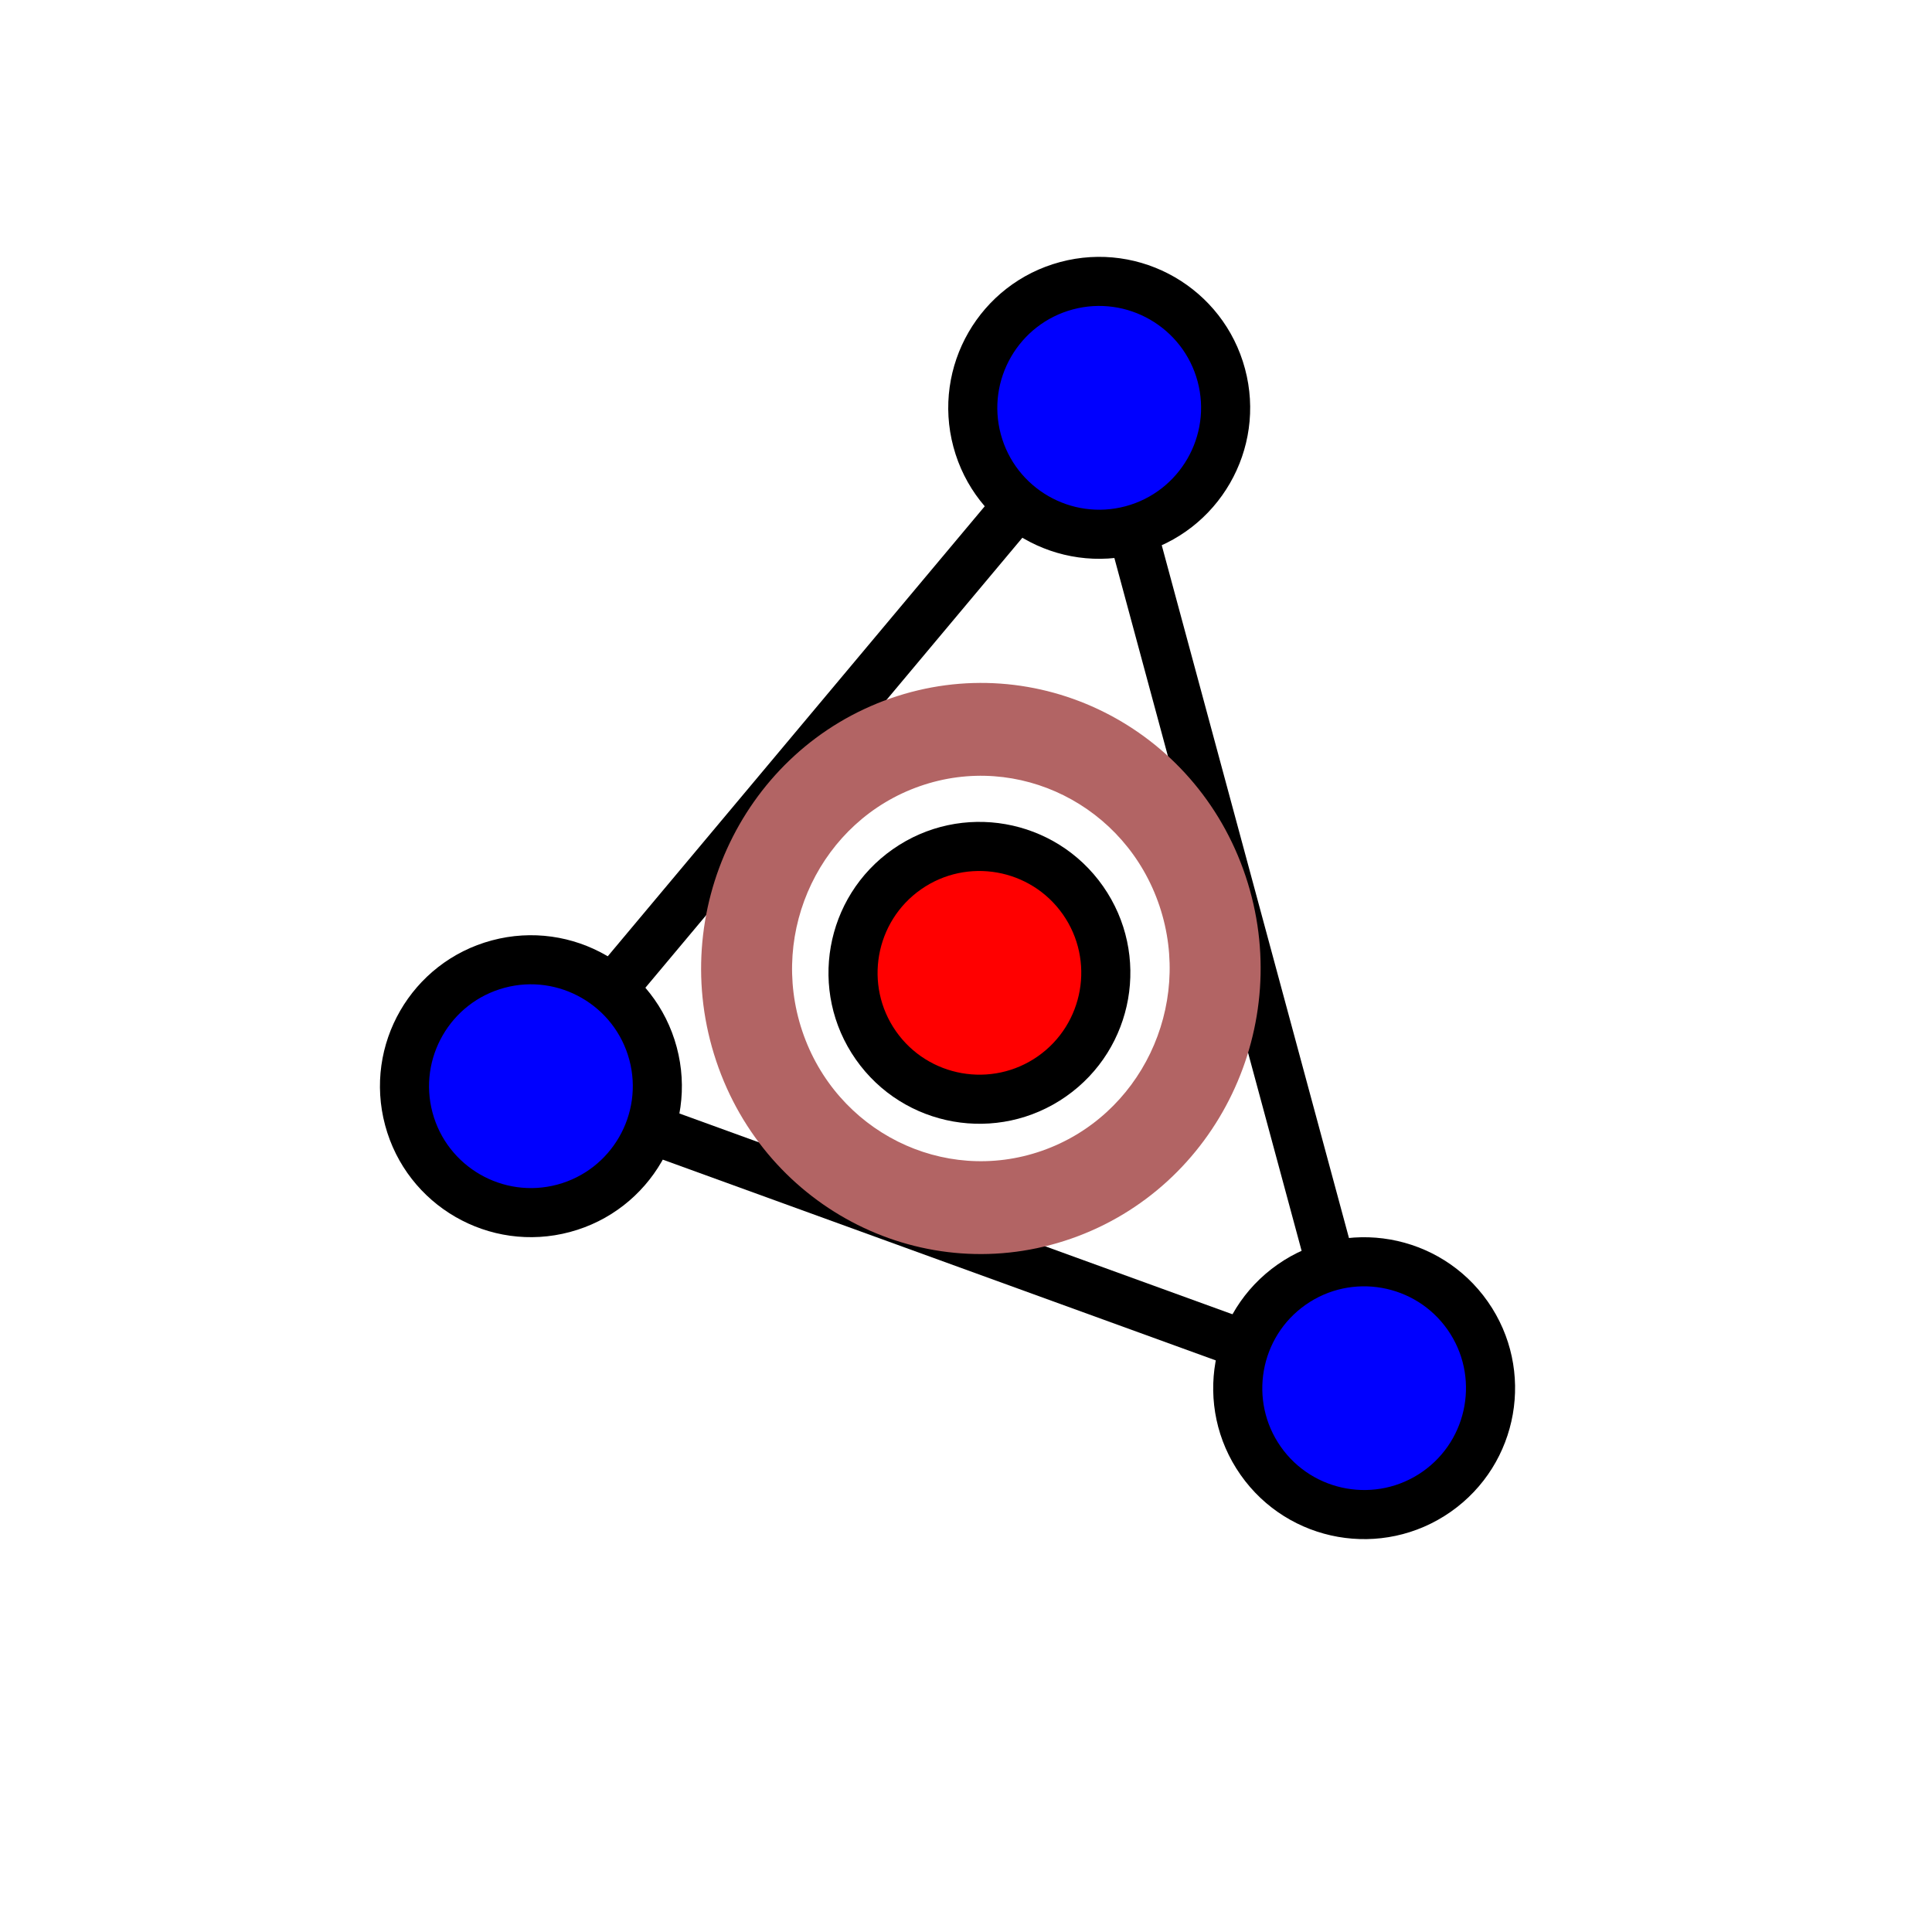
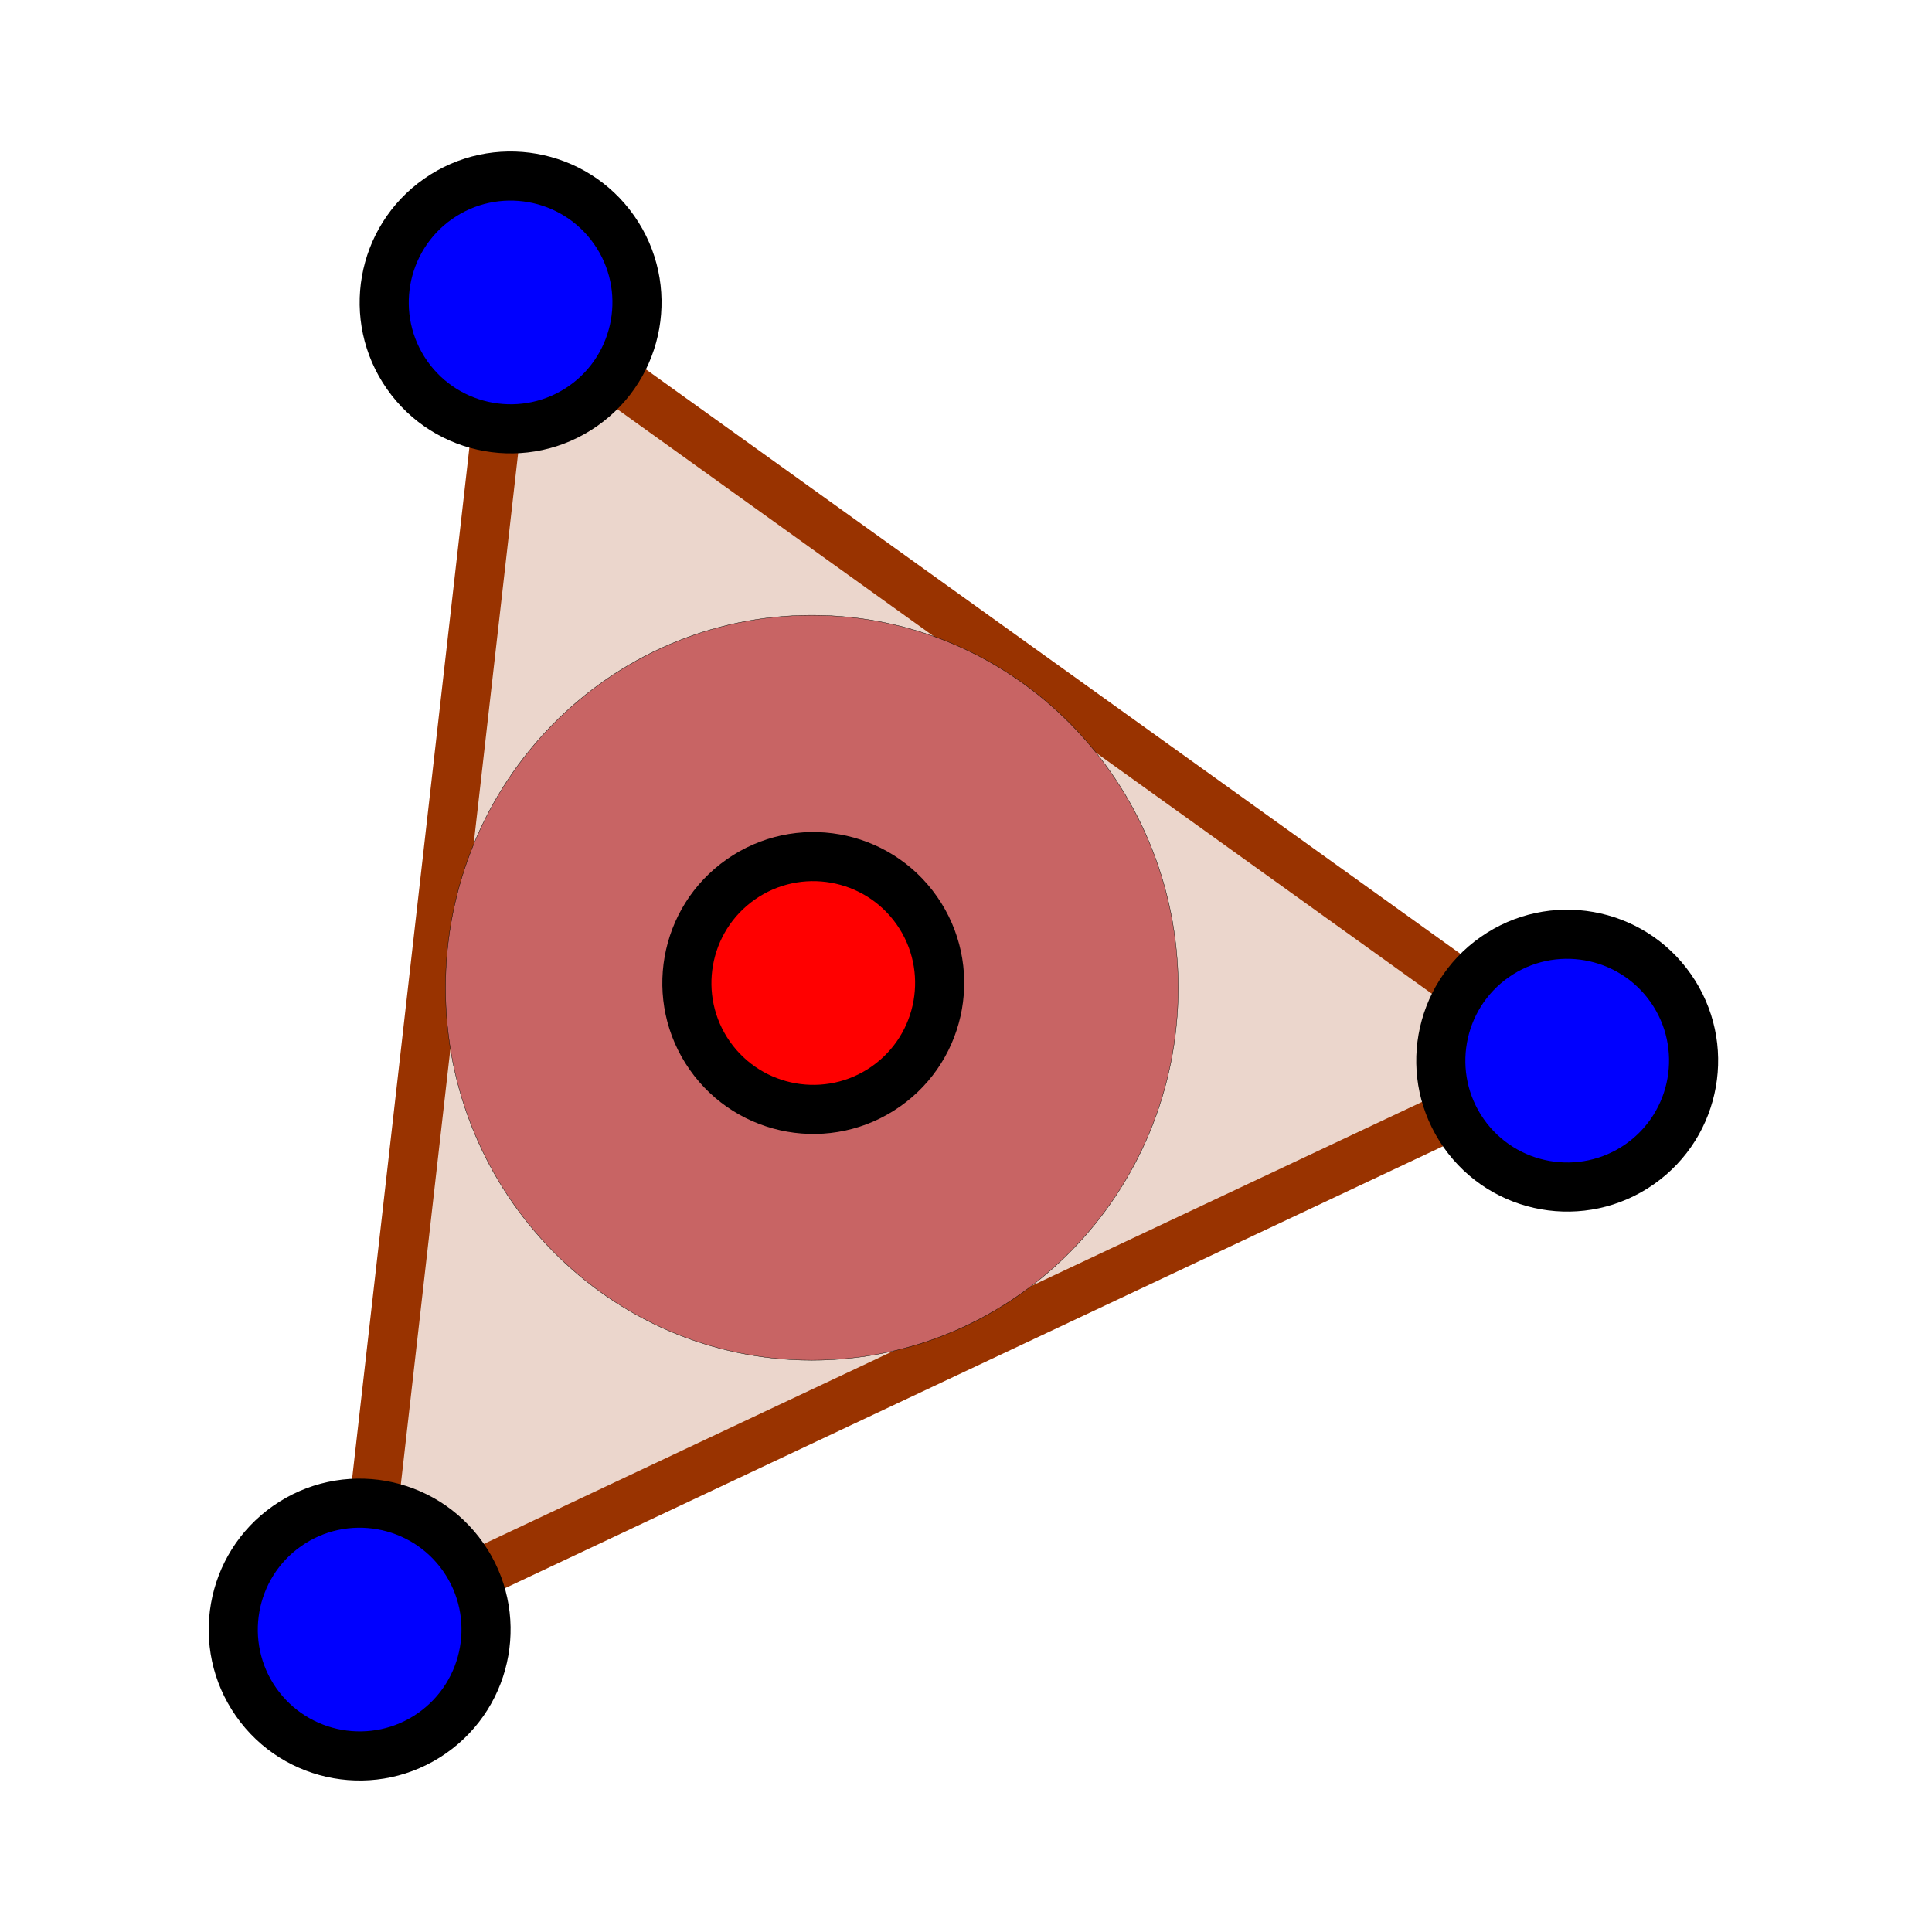
- <svg xmlns="http://www.w3.org/2000/svg" xmlns:ns1="http://www.openswatchbook.org/uri/2009/osb" width="512" height="512" viewBox="0 0 512 512" version="1.1" id="svg20">
-   <defs id="defs24">
-     <linearGradient id="linearGradient2918" ns1:paint="solid">
-       <stop style="stop-color:#ff0000;stop-opacity:1;" offset="0" id="stop2916" />
-     </linearGradient>
-     <linearGradient id="linearGradient2321" ns1:paint="solid">
-       <stop style="stop-color:#000000;stop-opacity:1;" offset="0" id="stop2319" />
-     </linearGradient>
-   </defs>
-   <path d="M140.7 287.85l150.6-179.77" id="path6" stroke-width="13" stroke="#000" fill="none" />
-   <path style="fill:none;stroke:#000000;stroke-width:13;stroke-miterlimit:4;stroke-dasharray:none" d="m 291.3,108.08 70.21,259.8" id="path6-3" />
-   <path d="M141.07 287.85l220.44 80.03" id="path2" stroke-width="13" stroke="#000" fill="none" />
-   <ellipse cx="291.3" cy="108.08" id="circle8" fill="#00f" r="35" />
-   <ellipse cx="140.7" cy="287.85" id="circle12" fill="#00f" r="35" />
-   <circle style="fill:#0000ff" cx="139.6" cy="287.26" r="35" id="circle842-3" />
-   <path d="M133.71 261.773c14.38-3.854 29.215 4.712 33.068 19.092 3.854 14.38-4.711 29.216-19.091 33.068-14.381 3.854-29.215-4.712-33.068-19.093-3.853-14.378 4.711-29.214 19.091-33.067m-3.364-12.557c-21.338 5.718-34.001 27.653-28.284 48.99 5.717 21.338 27.652 34.003 48.99 28.285 21.339-5.718 34.002-27.652 28.284-48.991-5.718-21.337-27.651-34.002-48.99-28.284z" id="path14" />
-   <ellipse cx="361.51" cy="367.88" id="circle16" fill="#00f" r="35" />
-   <circle style="fill:#0000ff" cx="362.037" cy="368.563" r="35" id="circle842" />
-   <path d="M383.63 352.395c8.538 12.193 5.563 29.064-6.631 37.604-12.195 8.539-29.066 5.564-37.604-6.631-8.54-12.195-5.564-29.064 6.631-37.604 12.194-8.539 29.064-5.566 37.604 6.631m10.648-7.457c-12.671-18.096-37.614-22.493-55.709-9.822-18.096 12.67-22.495 37.613-9.824 55.709 12.672 18.097 37.614 22.493 55.71 9.823 18.096-12.671 22.495-37.614 9.823-55.71z" id="path18" />
-   <circle style="fill:#0000ff" cx="290.705" cy="107.775" r="35" id="circle842-6" />
-   <path d="M284.313 81.999c14.379-3.853 29.215 4.712 33.067 19.092 3.854 14.38-4.712 29.216-19.092 33.069-14.381 3.854-29.215-4.712-33.068-19.093-3.852-14.379 4.712-29.214 19.093-33.068m-3.365-12.557c-21.339 5.718-34.001 27.653-28.284 48.99 5.718 21.338 27.651 34.003 48.99 28.286s34.001-27.653 28.284-48.991c-5.717-21.338-27.651-34.003-48.99-28.285z" id="path10" />
-   <ellipse style="fill:#ff0000;fill-opacity:1" cx="262.325" cy="256.579" id="circle16-7" r="35" />
-   <circle style="fill:#ff0000;fill-opacity:1" cx="259.257" cy="256.579" r="35" id="circle842-7" />
-   <path d="m 281.676,242.325 c 8.538,12.193 5.563,29.064 -6.631,37.604 -12.195,8.539 -29.066,5.564 -37.604,-6.631 -8.54,-12.195 -5.564,-29.064 6.631,-37.604 12.194,-8.539 29.064,-5.566 37.604,6.631 m 10.648,-7.457 c -12.671,-18.096 -37.614,-22.493 -55.709,-9.822 -18.096,12.67 -22.495,37.613 -9.824,55.709 12.672,18.097 37.614,22.493 55.71,9.823 18.096,-12.671 22.495,-37.614 9.823,-55.71 z" id="path18-5" />
-   <path d="m 243.763,208.345 c 26.105,-9.126 54.603,5.128 63.521,31.768 8.921,26.64 -5.063,55.74 -31.168,64.862 -26.107,9.126 -54.603,-5.128 -63.521,-31.77 -8.919,-26.636 5.063,-55.736 31.169,-64.86 m -7.787,-23.263 c -38.737,13.539 -59.411,56.564 -46.177,96.092 13.234,39.53 55.369,60.604 94.106,47.065 38.739,-13.54 59.413,-56.562 46.177,-96.094 -13.235,-39.528 -55.367,-60.602 -94.106,-47.063 z" id="path14-6" style="opacity:1;fill:#b26464;fill-opacity:1;stroke-width:0.108;stroke-miterlimit:4;stroke-dasharray:none" />
+ <svg xmlns="http://www.w3.org/2000/svg" width="512" height="512" viewBox="0 0 512 512" version="1.1" id="svg18">
+   <defs id="defs22" />
+   <path fill="#930" d="M95.31 431.85l320.01-150.77L135.31 80.15z" opacity=".2" id="path2" />
+   <path fill="none" stroke="#930" stroke-miterlimit="10" stroke-width="13" d="M95.31 431.85l320.01-150.77L135.31 80.15z" id="path4" />
+   <ellipse style="opacity:1;fill:#c86464;fill-opacity:1;fill-rule:nonzero;stroke:#000700;stroke-width:0.089;stroke-miterlimit:4;stroke-dasharray:none;stroke-opacity:1" id="path4586" cx="215.153" cy="261.763" rx="97.09" ry="98.717" />
+   <circle cx="135.31" cy="80.15" r="35" fill="#00f" id="circle6" />
+   <path d="M157.432 64.663c8.537 12.193 5.563 29.064-6.631 37.604-12.195 8.539-29.066 5.564-37.605-6.631s-5.564-29.064 6.631-37.604 29.064-5.564 37.605 6.631m10.648-7.457c-12.672-18.096-37.615-22.492-55.709-9.822-18.096 12.67-22.496 37.613-9.824 55.709 12.672 18.098 37.613 22.494 55.709 9.824 18.096-12.672 22.496-37.613 9.824-55.711z" id="path8" />
+   <circle cx="415.32" cy="281.08" r="35" fill="#00f" id="circle10" />
+   <path d="M437.442 265.596c8.537 12.193 5.563 29.064-6.631 37.604-12.195 8.539-29.066 5.564-37.605-6.631s-5.564-29.064 6.631-37.604 29.064-5.565 37.605 6.631m10.649-7.457c-12.672-18.096-37.615-22.492-55.709-9.822-18.096 12.67-22.496 37.613-9.824 55.709 12.672 18.098 37.613 22.494 55.709 9.824 18.095-12.672 22.496-37.614 9.824-55.711z" id="path12" />
+   <circle cx="95.31" cy="431.85" r="35" fill="#00f" id="circle14" />
+   <path d="M117.428 416.362c8.537 12.193 5.563 29.064-6.631 37.604-12.195 8.539-29.066 5.564-37.605-6.631s-5.564-29.064 6.631-37.604 29.064-5.564 37.605 6.631m10.648-7.457c-12.672-18.096-37.615-22.492-55.709-9.822-18.096 12.67-22.496 37.613-9.824 55.709 12.672 18.098 37.613 22.494 55.709 9.824 18.096-12.672 22.496-37.613 9.824-55.711z" id="path16" />
+   <circle style="fill:#ff0000;fill-opacity:1" cx="212.61" cy="262.508" r="35" id="circle10-6" />
+   <path d="m 237.643,245.021 c 8.537,12.193 5.563,29.064 -6.631,37.604 -12.195,8.539 -29.066,5.564 -37.605,-6.631 -8.539,-12.195 -5.564,-29.064 6.631,-37.604 12.195,-8.54 29.064,-5.565 37.605,6.631 m 10.649,-7.457 c -12.672,-18.096 -37.615,-22.492 -55.709,-9.822 -18.096,12.67 -22.496,37.613 -9.824,55.709 12.672,18.098 37.613,22.494 55.709,9.824 18.095,-12.672 22.496,-37.614 9.824,-55.711 z" id="path12-3" />
</svg>
